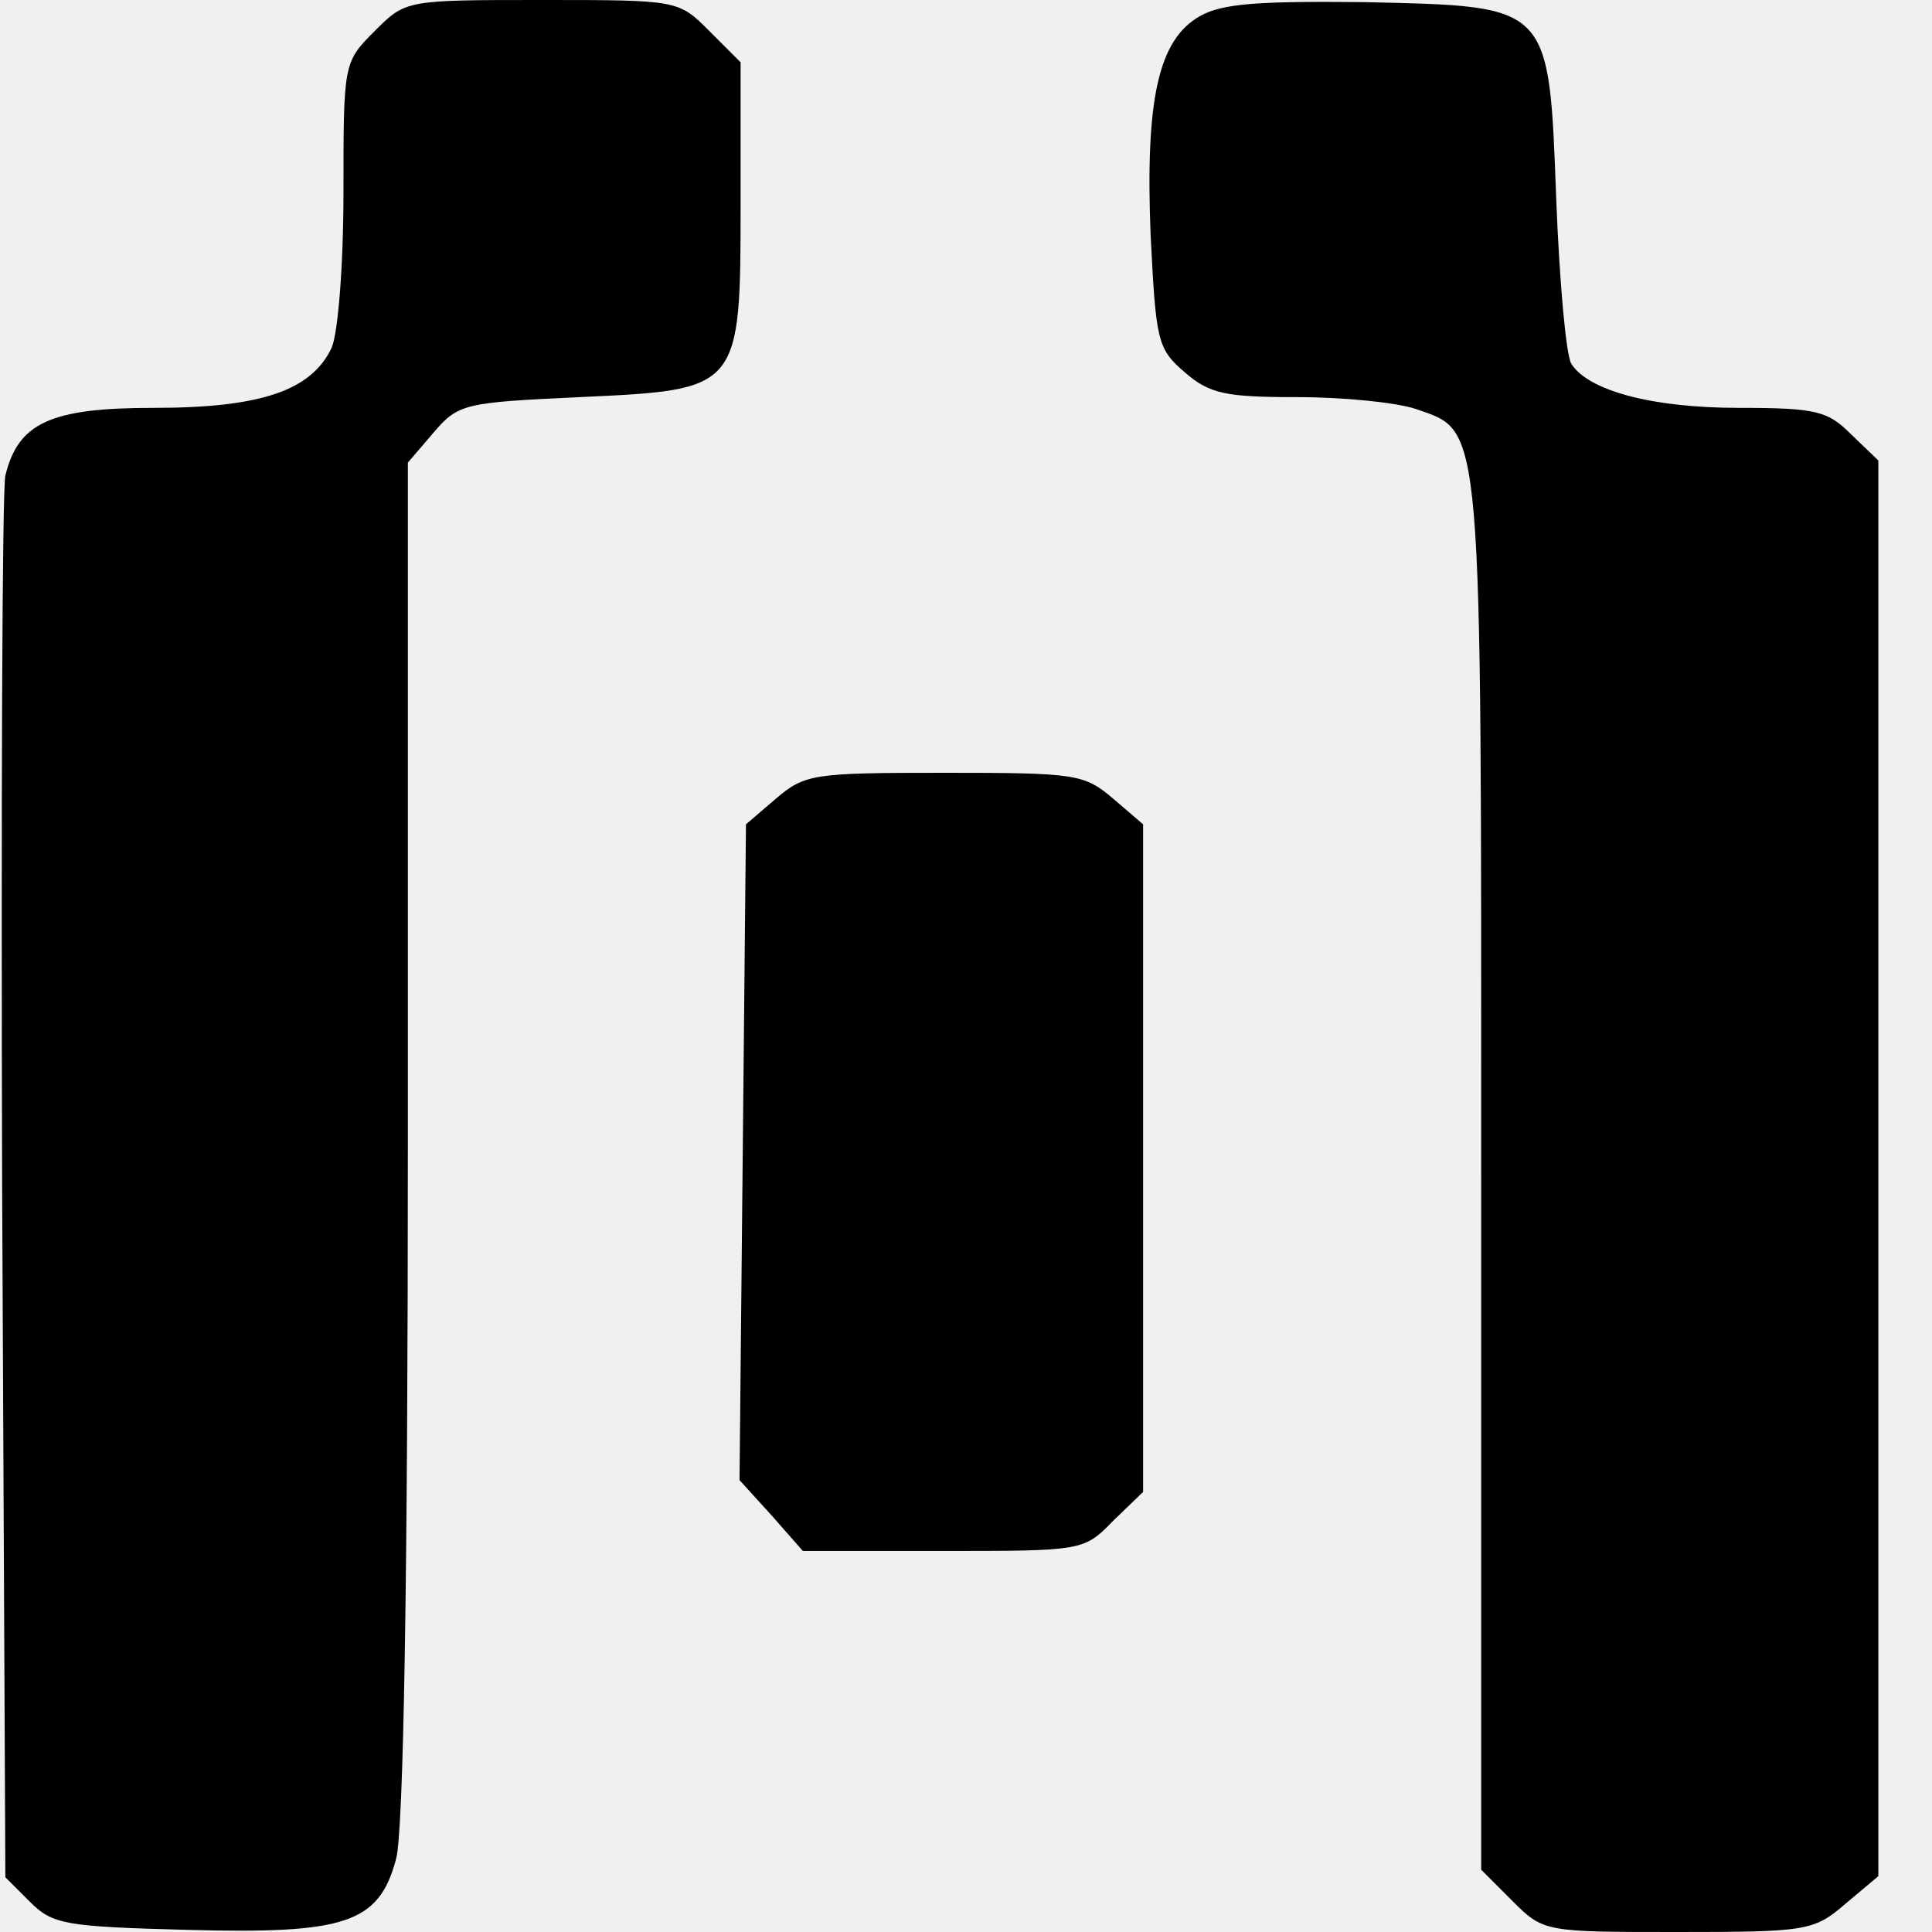
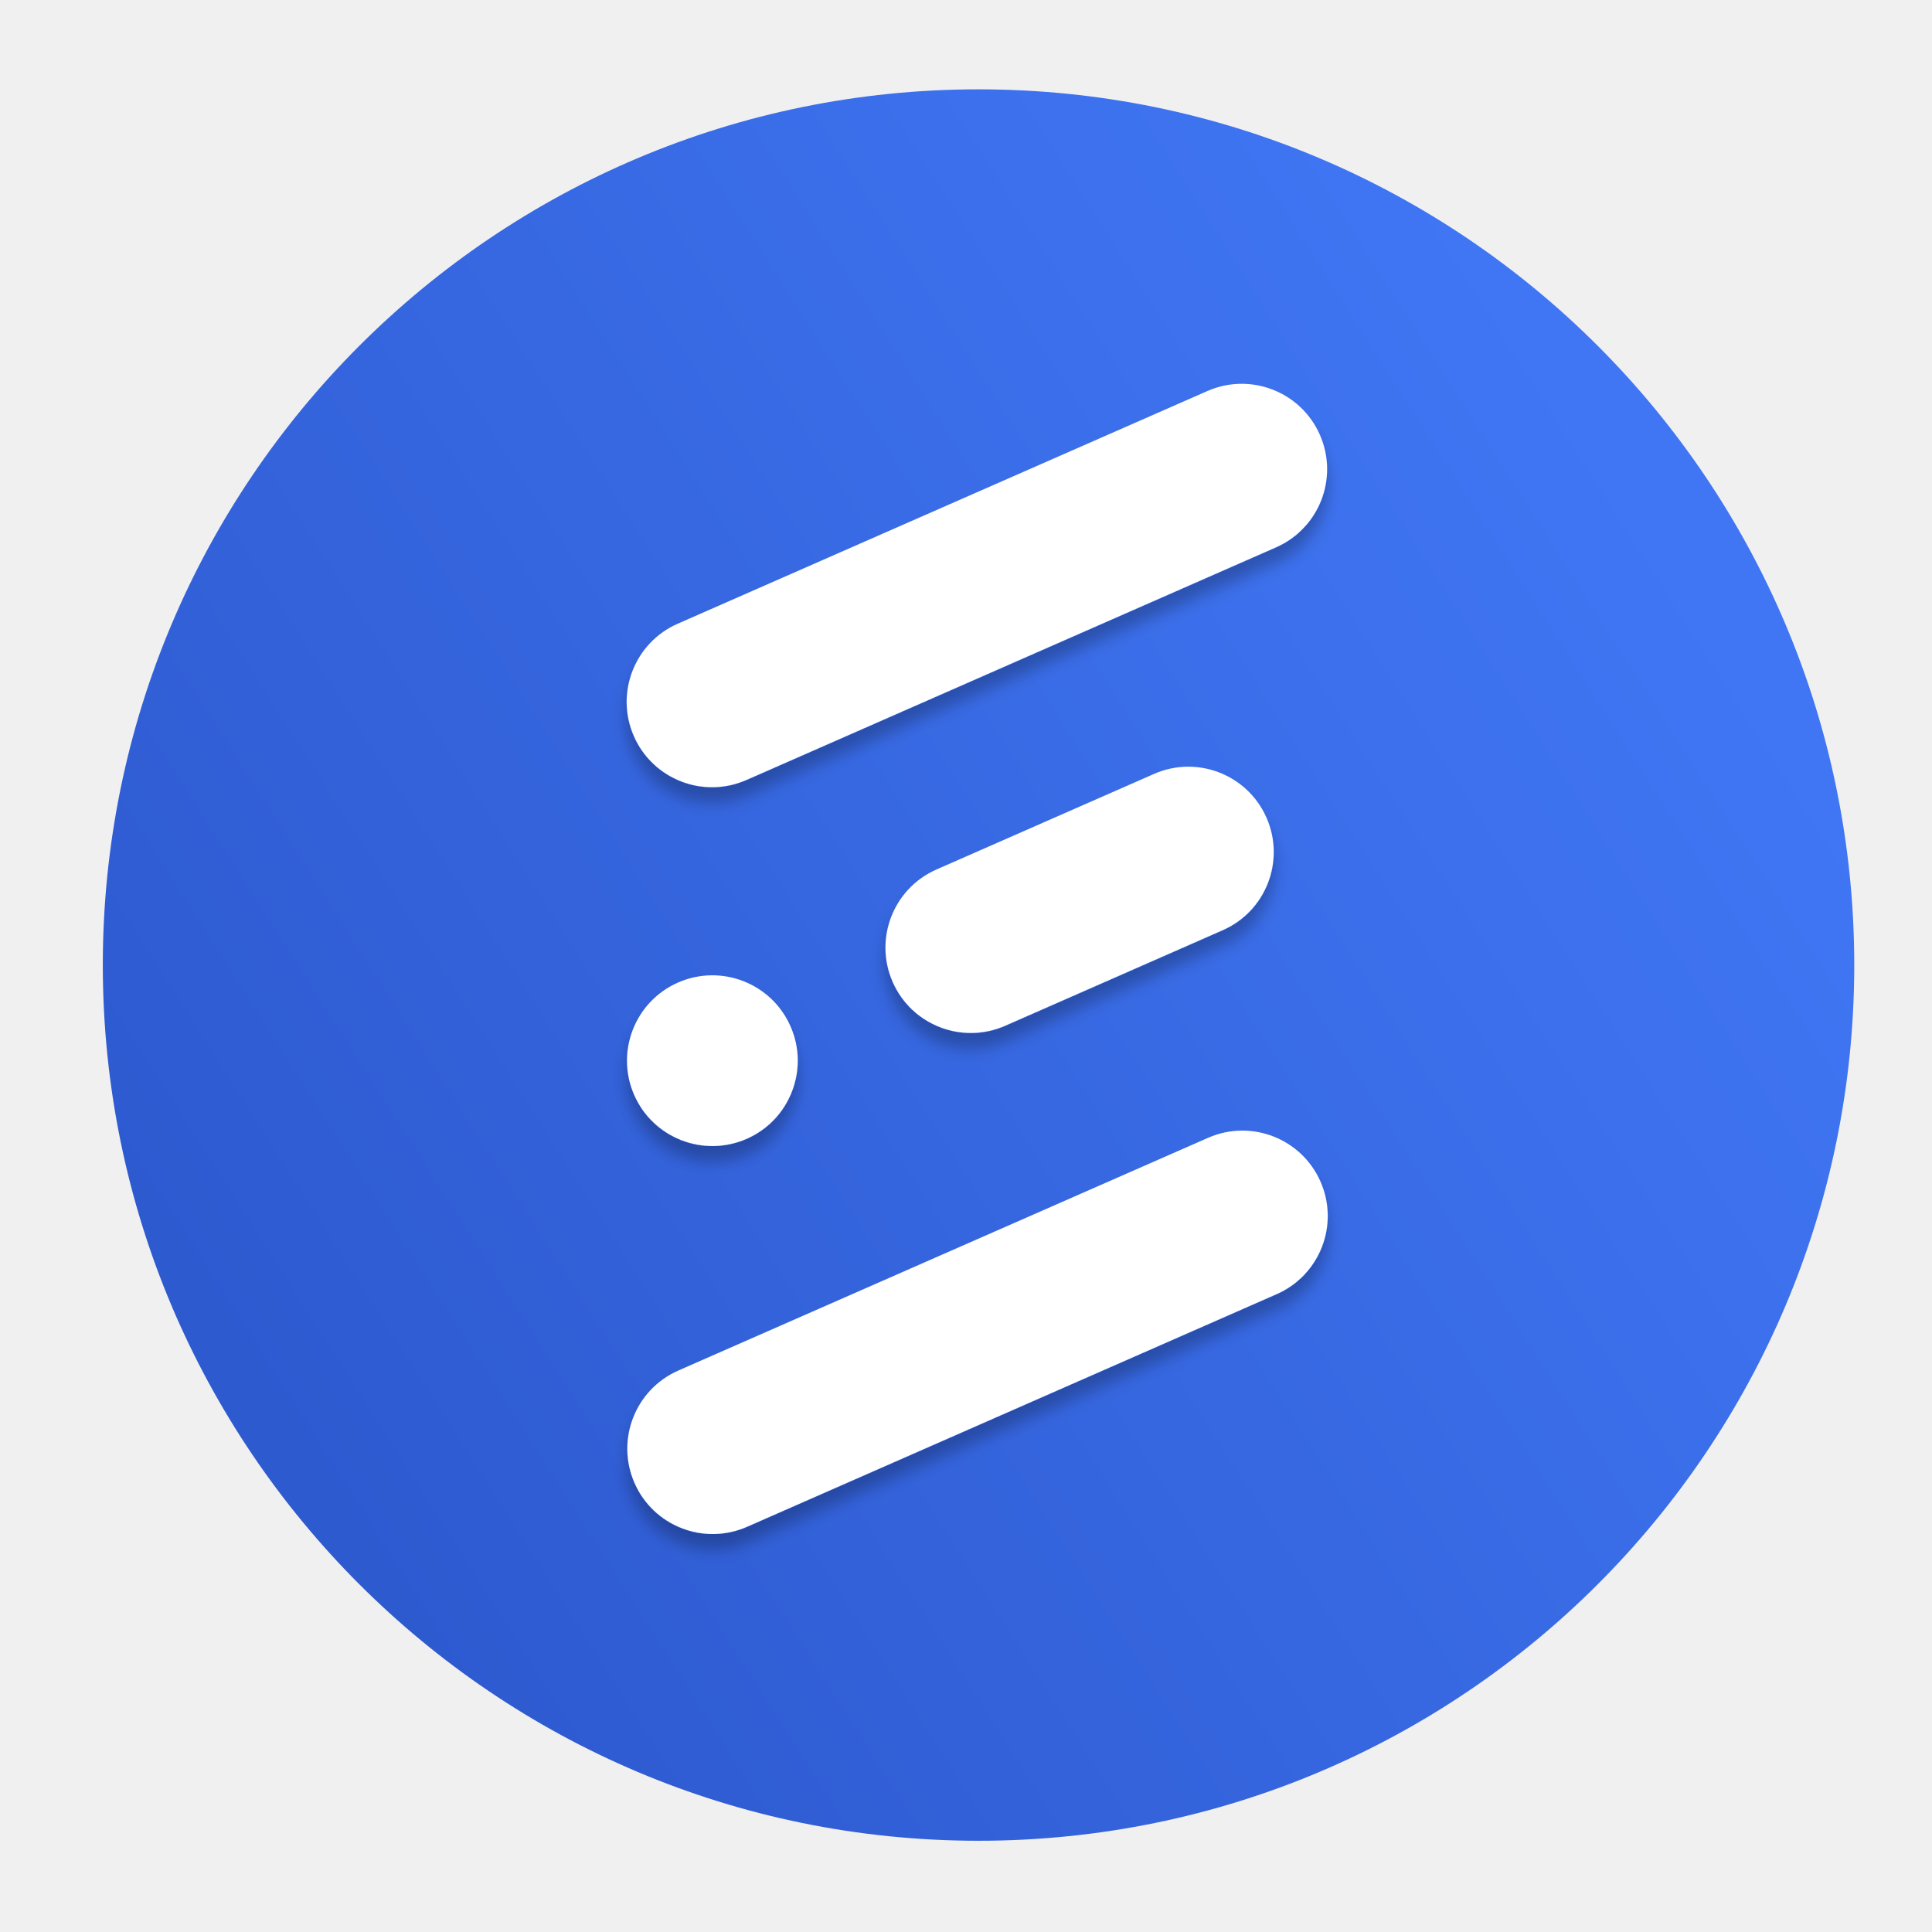
- <svg xmlns="http://www.w3.org/2000/svg" version="1.0" viewBox="0 0 180 180">
-   <path d="M34.9 2.9c-2.9 2.9-2.9 3-2.9 15 0 6.8-.5 13.1-1.1 14.5-1.9 4-6.6 5.6-16.6 5.6C4.7 38 1.7 39.4.5 44.3.2 45.5.1 75.4.2 110.7l.3 64.2 2.3 2.3c2.1 2.1 3.3 2.3 14.6 2.6 14.8.4 17.9-.6 19.5-6.6.7-2.4 1.1-26.2 1.1-66.9V43.1l2.4-2.8c2.3-2.7 2.9-2.8 13.6-3.3 15-.7 15-.6 15-18.2v-13l-2.9-2.9C63.2 0 63.2 0 50.5 0S37.8 0 34.9 2.9zM111.8 1.5c-3.9 2.2-5.1 7.8-4.6 20.4.5 9.8.6 10.6 3.2 12.8 2.3 2 3.8 2.3 10.5 2.3 4.3 0 9.2.5 11 1.1 6.3 2.2 6.1.3 6.1 71.4v64.7l2.9 2.9c2.9 2.9 3 2.9 15.4 2.9 12 0 12.7-.1 15.6-2.6l3.1-2.6V42.9l-2.5-2.4c-2.2-2.2-3.2-2.5-10.5-2.5-8.1 0-14-1.6-15.6-4.1-.5-.8-1.1-7.6-1.4-15.1C144.3.3 144.6.6 127.2.2c-9.8-.1-13.3.1-15.4 1.3zM72.3 74.4l-2.8 2.4-.3 30.6-.3 30.5 3 3.3 2.9 3.3h13.1c12.9 0 13.1 0 15.8-2.8l2.8-2.7V76.8l-2.8-2.4C101 72.1 100.2 72 88 72s-13 .1-15.7 2.4z" />
+ <svg xmlns="http://www.w3.org/2000/svg" width="512" height="512" viewBox="0 0 512 512" fill="none">
+   <ellipse cx="259.322" cy="255.748" rx="232.076" ry="232.072" fill="url(#paint0_linear_1520_2)" />
+   <g filter="url(#filter0_d_1520_2)">
+     <path d="M319.97 103.627L179.6 165.292C168.162 170.317 162.964 183.661 167.99 195.096C173.016 206.531 186.363 211.728 197.801 206.703L338.171 145.037C349.609 140.012 354.807 126.669 349.781 115.234C344.755 103.799 331.408 98.602 319.97 103.627Z" fill="white" />
+   </g>
+   <g filter="url(#filter1_d_1520_2)">
+     <path d="M305.829 205.096L248.181 230.421C236.743 235.446 231.545 248.79 236.571 260.225C241.597 271.66 254.944 276.857 266.382 271.832L324.03 246.506C335.468 241.482 340.666 228.138 335.64 216.703C330.614 205.268 317.267 200.071 305.829 205.096Z" fill="white" />
+   </g>
+   <g filter="url(#filter2_d_1520_2)">
+     <path d="M209.496 271.989C204.47 260.554 191.123 255.358 179.685 260.382C168.247 265.407 163.049 278.751 168.075 290.186C173.101 301.621 186.448 306.818 197.886 301.793C209.324 296.768 214.522 283.424 209.496 271.989Z" fill="white" />
+   </g>
+   <g filter="url(#filter3_d_1520_2)">
+     <path d="M320.138 301.537L179.768 363.203C168.33 368.227 163.132 381.571 168.158 393.006C173.184 404.441 186.531 409.638 197.969 404.613L338.339 342.947C349.777 337.923 354.975 324.579 349.949 313.144C344.922 301.709 331.576 296.512 320.138 301.537Z" fill="white" />
+   </g>
+   <defs>
+     <filter id="filter0_d_1520_2" x="162.073" y="101.711" width="193.624" height="114.91" filterUnits="userSpaceOnUse" color-interpolation-filters="sRGB">
+       <feFlood flood-opacity="0" result="BackgroundImageFix" />
+       <feColorMatrix in="SourceAlpha" type="matrix" values="0 0 0 0 0 0 0 0 0 0 0 0 0 0 0 0 0 0 127 0" result="hardAlpha" />
+       <feOffset dy="4" />
+       <feGaussianBlur stdDeviation="2" />
+       <feComposite in2="hardAlpha" operator="out" />
+       <feColorMatrix type="matrix" values="0 0 0 0 0 0 0 0 0 0 0 0 0 0 0 0 0 0 0.25 0" />
+       <feBlend mode="normal" in2="BackgroundImageFix" result="effect1_dropShadow_1520_2" />
+       <feBlend mode="normal" in="SourceGraphic" in2="effect1_dropShadow_1520_2" result="shape" />
+     </filter>
+     <filter id="filter1_d_1520_2" x="230.654" y="203.18" width="110.902" height="78.57" filterUnits="userSpaceOnUse" color-interpolation-filters="sRGB">
+       <feFlood flood-opacity="0" result="BackgroundImageFix" />
+       <feColorMatrix in="SourceAlpha" type="matrix" values="0 0 0 0 0 0 0 0 0 0 0 0 0 0 0 0 0 0 127 0" result="hardAlpha" />
+       <feOffset dy="4" />
+       <feGaussianBlur stdDeviation="2" />
+       <feComposite in2="hardAlpha" operator="out" />
+       <feColorMatrix type="matrix" values="0 0 0 0 0 0 0 0 0 0 0 0 0 0 0 0 0 0 0.25 0" />
+       <feBlend mode="normal" in2="BackgroundImageFix" result="effect1_dropShadow_1520_2" />
+       <feBlend mode="normal" in="SourceGraphic" in2="effect1_dropShadow_1520_2" result="shape" />
+     </filter>
+     <filter id="filter2_d_1520_2" x="162.158" y="258.465" width="53.254" height="53.246" filterUnits="userSpaceOnUse" color-interpolation-filters="sRGB">
+       <feFlood flood-opacity="0" result="BackgroundImageFix" />
+       <feColorMatrix in="SourceAlpha" type="matrix" values="0 0 0 0 0 0 0 0 0 0 0 0 0 0 0 0 0 0 127 0" result="hardAlpha" />
+       <feOffset dy="4" />
+       <feGaussianBlur stdDeviation="2" />
+       <feComposite in2="hardAlpha" operator="out" />
+       <feColorMatrix type="matrix" values="0 0 0 0 0 0 0 0 0 0 0 0 0 0 0 0 0 0 0.25 0" />
+       <feBlend mode="normal" in2="BackgroundImageFix" result="effect1_dropShadow_1520_2" />
+       <feBlend mode="normal" in="SourceGraphic" in2="effect1_dropShadow_1520_2" result="shape" />
+     </filter>
+     <filter id="filter3_d_1520_2" x="162.241" y="299.621" width="193.624" height="114.91" filterUnits="userSpaceOnUse" color-interpolation-filters="sRGB">
+       <feFlood flood-opacity="0" result="BackgroundImageFix" />
+       <feColorMatrix in="SourceAlpha" type="matrix" values="0 0 0 0 0 0 0 0 0 0 0 0 0 0 0 0 0 0 127 0" result="hardAlpha" />
+       <feOffset dy="4" />
+       <feGaussianBlur stdDeviation="2" />
+       <feComposite in2="hardAlpha" operator="out" />
+       <feColorMatrix type="matrix" values="0 0 0 0 0 0 0 0 0 0 0 0 0 0 0 0 0 0 0.25 0" />
+       <feBlend mode="normal" in2="BackgroundImageFix" result="effect1_dropShadow_1520_2" />
+       <feBlend mode="normal" in="SourceGraphic" in2="effect1_dropShadow_1520_2" result="shape" />
+     </filter>
+     <linearGradient id="paint0_linear_1520_2" x1="72.968" y1="378.365" x2="445.672" y2="140.745" gradientUnits="userSpaceOnUse">
+       <stop stop-color="#2E5AD0" />
+       <stop offset="1" stop-color="#4076F4" />
+     </linearGradient>
+   </defs>
</svg>
